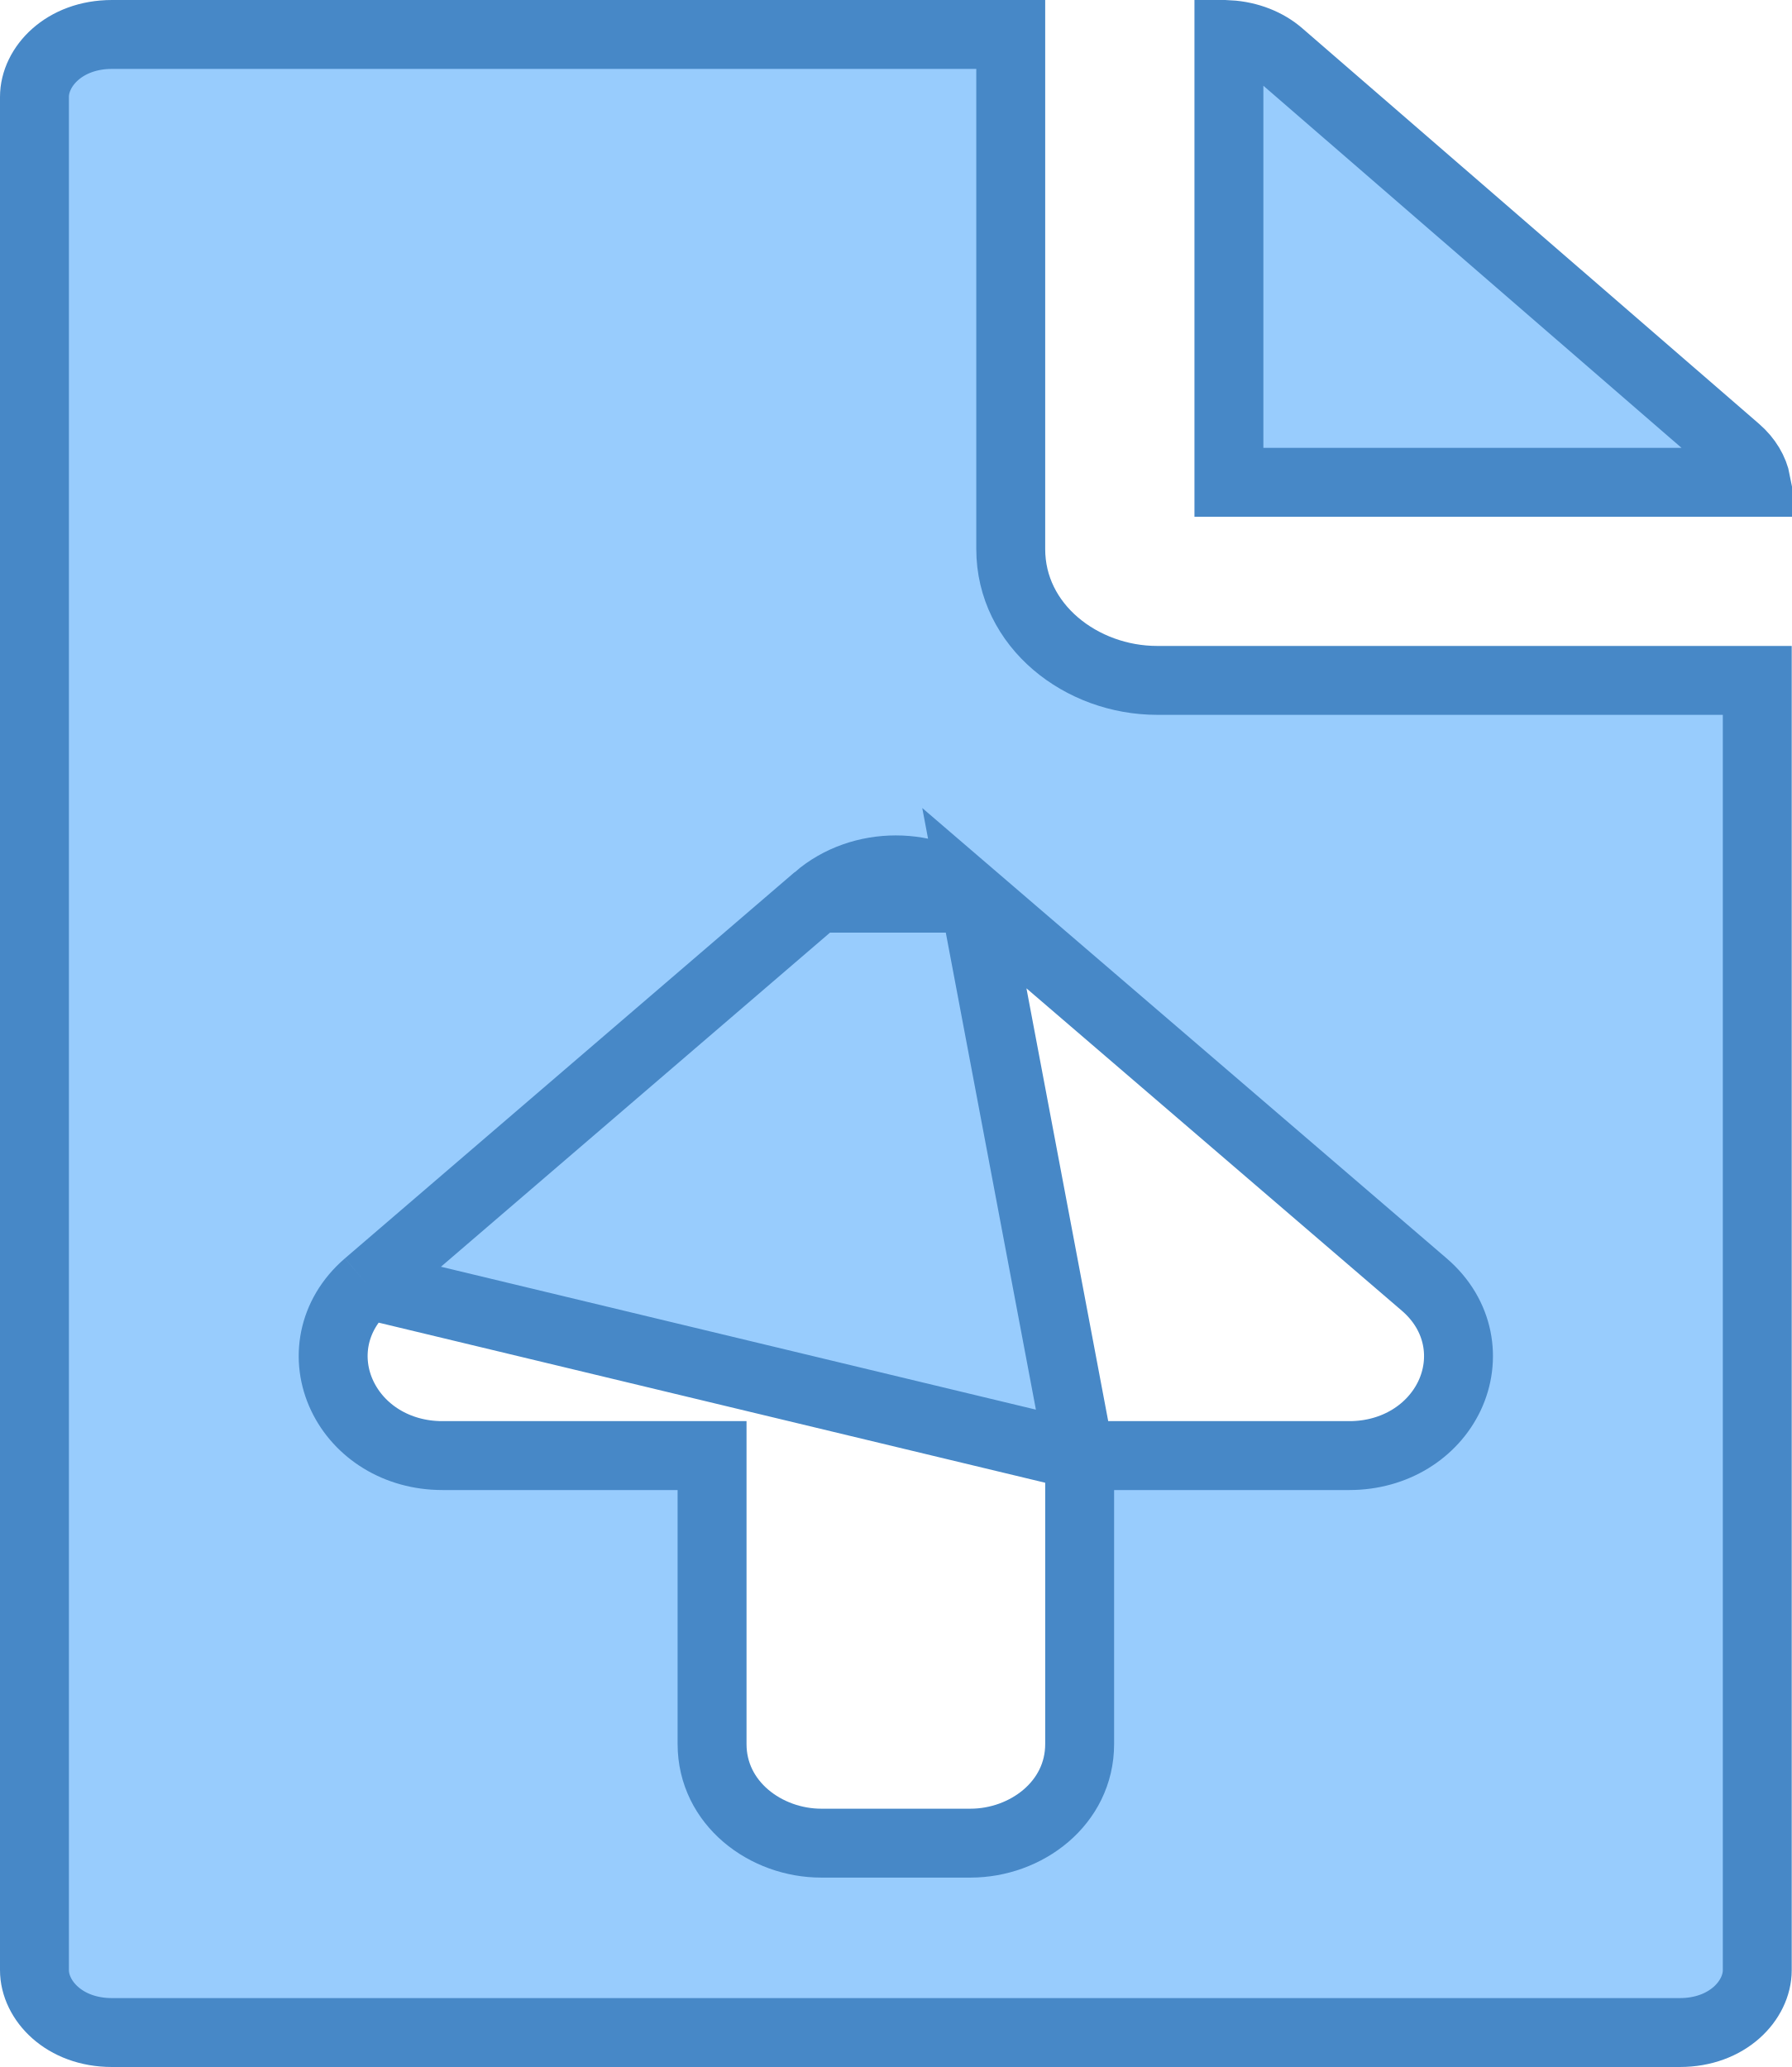
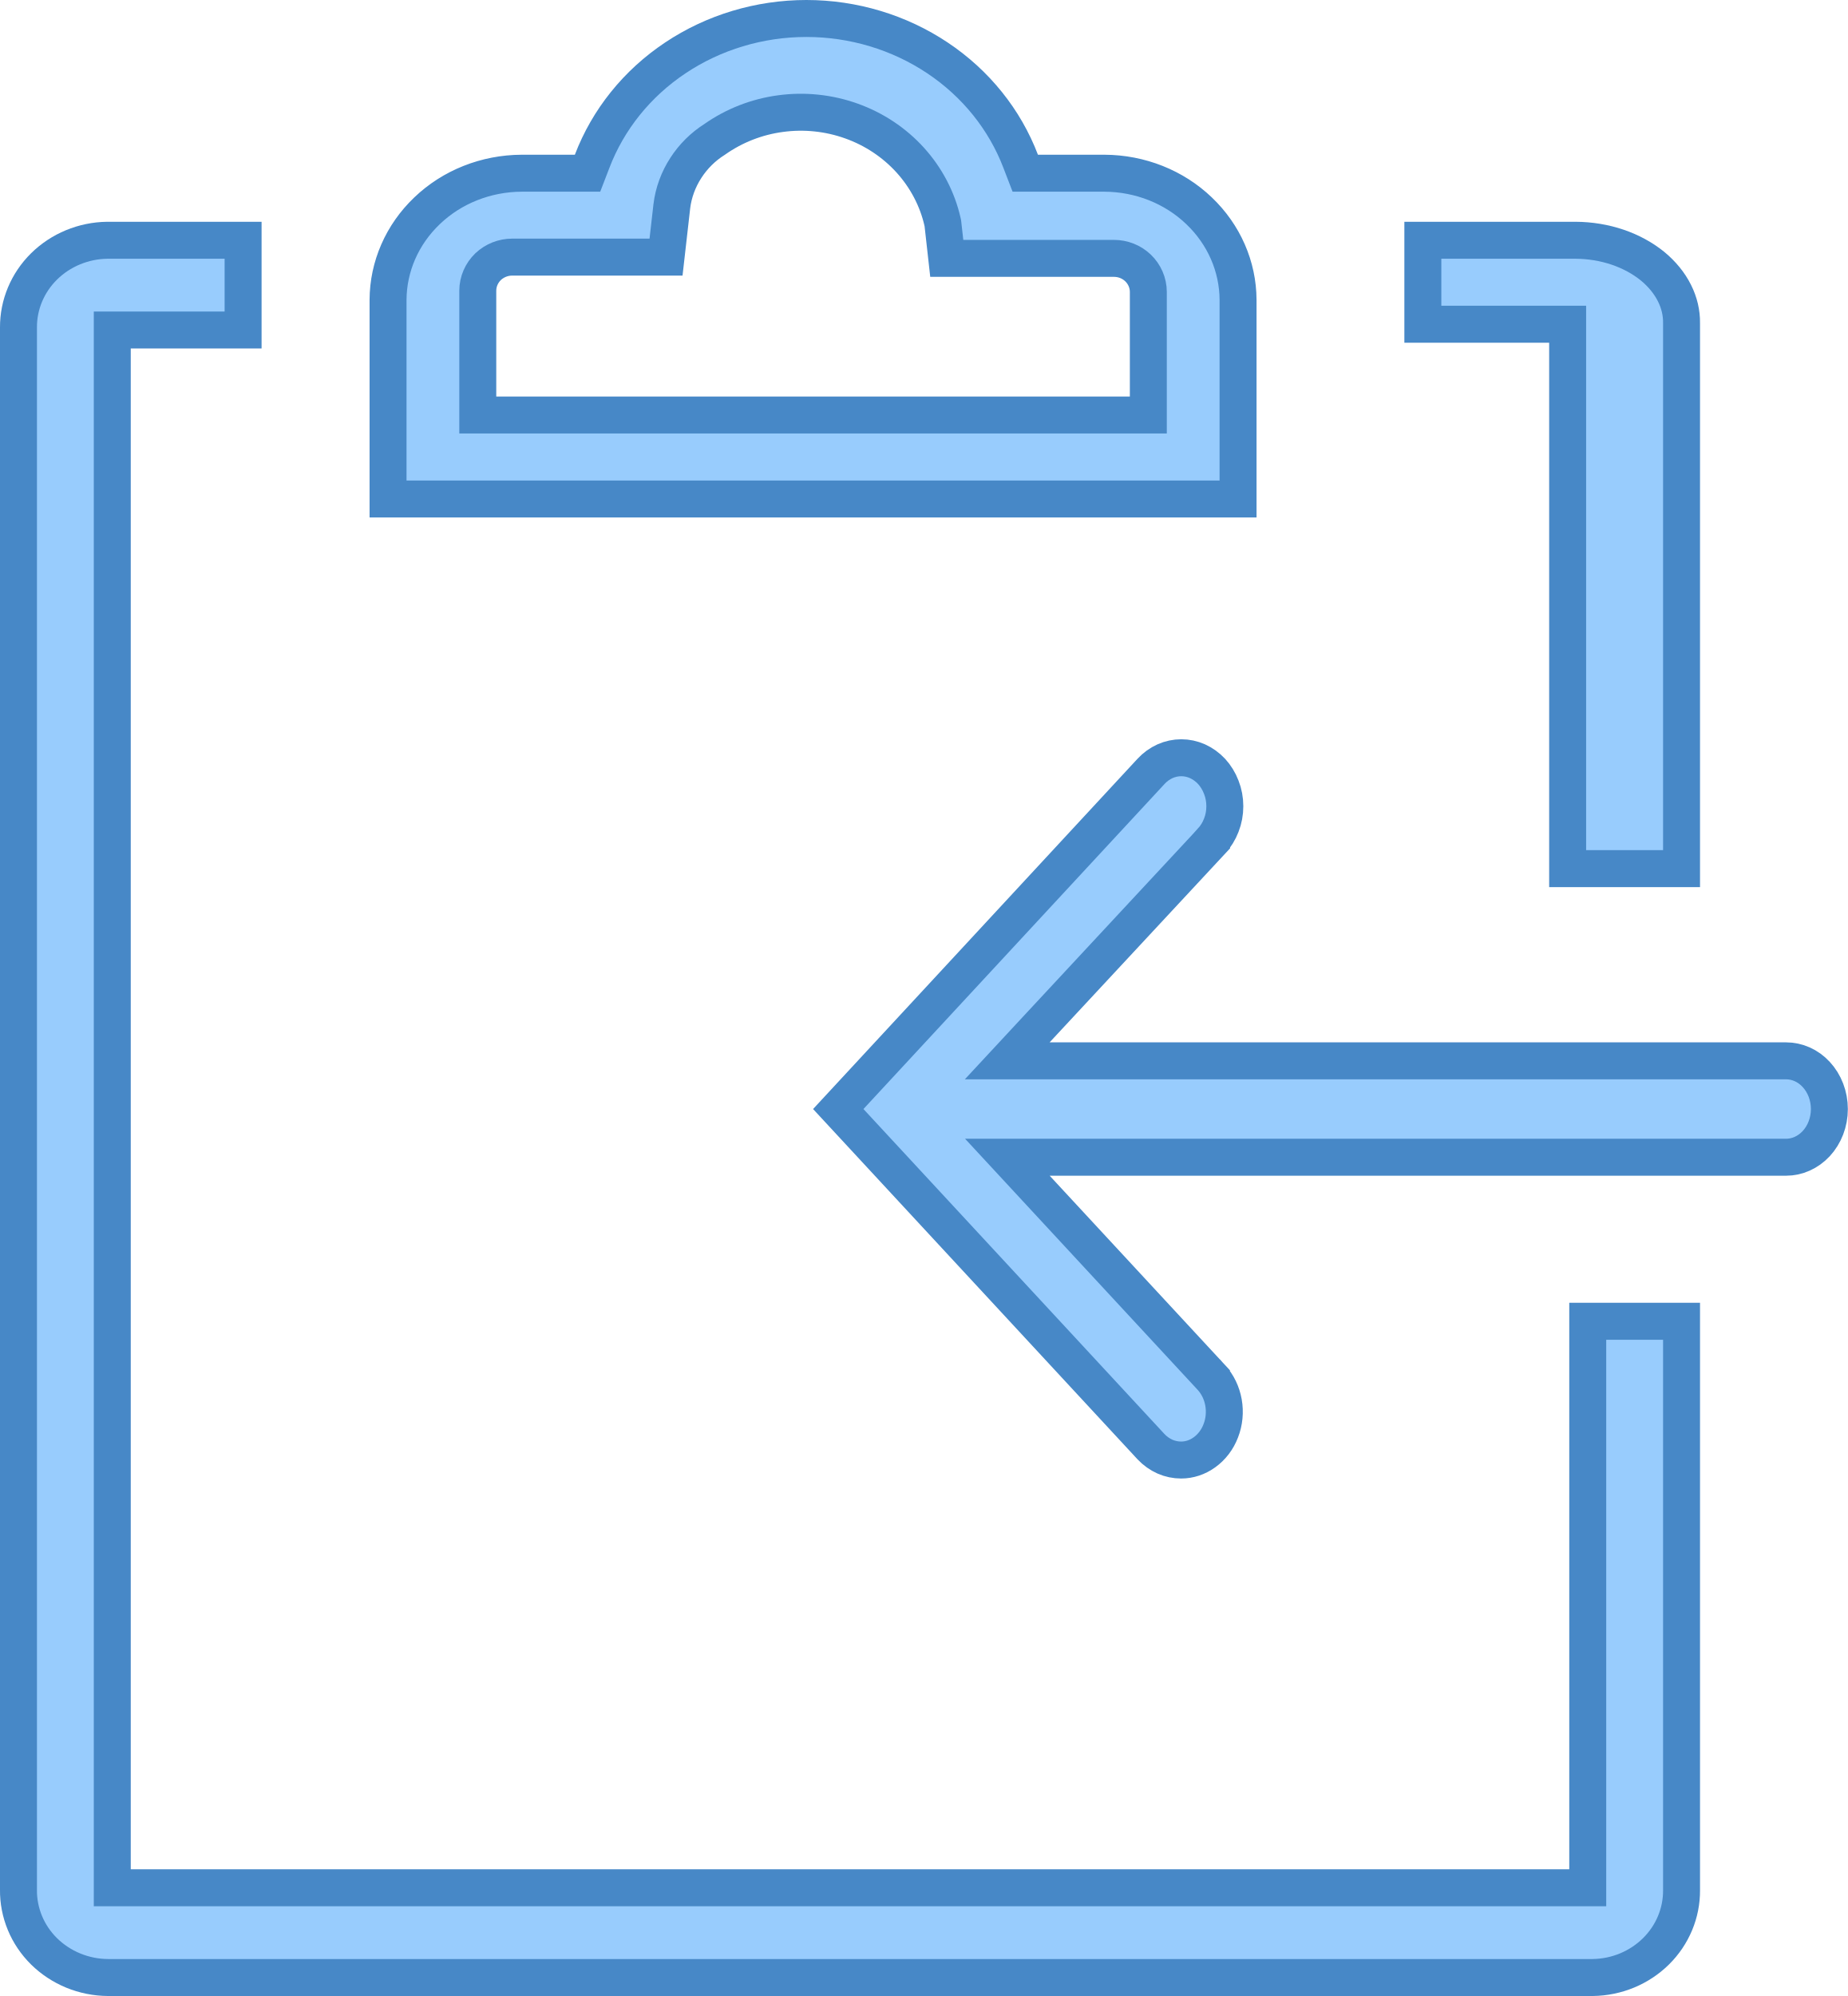
- <svg xmlns="http://www.w3.org/2000/svg" width="26" height="30" viewBox="0 0 26 30" fill="none">
-   <path d="M5.331 18.643L5.331 18.643L11.859 13.036L5.331 18.643ZM5.331 18.643C4.812 19.09 4.717 19.735 4.967 20.26C5.211 20.772 5.755 21.126 6.42 21.126H10.333V25.313C10.333 26.173 11.112 26.751 11.917 26.751H14.083C14.888 26.751 15.667 26.173 15.667 25.313V21.126M5.331 18.643L15.667 21.126M15.667 21.126H19.58C20.244 21.126 20.789 20.772 21.033 20.26C21.282 19.735 21.187 19.089 20.667 18.643C20.667 18.643 20.667 18.643 20.667 18.643L14.139 13.036L15.667 21.126ZM25.199 6.53L25.199 6.53C25.358 6.668 25.452 6.833 25.485 7H17.833V0.503C18.123 0.52 18.383 0.626 18.57 0.788L25.199 6.53ZM14.667 0.5V7.969C14.667 9.084 15.692 9.875 16.792 9.875H25.5V28.594C25.5 29.032 25.07 29.5 24.375 29.5H1.625C0.93 29.5 0.5 29.032 0.5 28.594V1.406C0.5 0.969 0.93 0.5 1.625 0.5H14.667ZM14.139 13.036C13.501 12.488 12.497 12.488 11.86 13.036H14.139Z" fill="#98CCFD" stroke="#4788C7" />
+ <svg xmlns="http://www.w3.org/2000/svg" width="25" height="27" viewBox="0 0 25 27" fill="none">
+   <path d="M13.809 2.182L13.871 2.343H14.043H14.942C15.425 2.345 15.885 2.528 16.222 2.851C16.56 3.173 16.748 3.606 16.75 4.056V6.75H5.25V4.056C5.252 3.606 5.44 3.173 5.778 2.851C6.115 2.528 6.575 2.345 7.058 2.343H7.777H7.949L8.011 2.182C8.226 1.618 8.618 1.129 9.137 0.783C9.655 0.437 10.275 0.25 10.91 0.25C11.545 0.25 12.165 0.437 12.683 0.783C13.202 1.129 13.594 1.618 13.809 2.182ZM15.286 5.614H15.536V5.364V3.949C15.536 3.825 15.484 3.708 15.396 3.624C15.308 3.54 15.191 3.495 15.071 3.495H12.809L12.757 3.03L12.755 3.016L12.752 3.002C12.682 2.692 12.531 2.405 12.315 2.166C12.099 1.928 11.825 1.746 11.519 1.637C11.212 1.527 10.882 1.493 10.559 1.537C10.237 1.58 9.932 1.7 9.669 1.885C9.512 1.984 9.379 2.116 9.279 2.271C9.177 2.428 9.112 2.605 9.089 2.79L9.089 2.79L9.089 2.792L9.011 3.478H6.929C6.809 3.478 6.692 3.524 6.604 3.607C6.516 3.692 6.464 3.808 6.464 3.933V5.364V5.614H6.714H15.286Z" fill="#98CCFD" stroke="#4788C7" stroke-width="0.5" />
+   <path d="M14.018 13.929L13.627 14.35H14.201H24.164C24.313 14.35 24.46 14.413 24.572 14.534C24.684 14.655 24.75 14.823 24.75 15.002C24.75 15.181 24.684 15.349 24.572 15.47C24.46 15.59 24.313 15.654 24.164 15.654H14.201H13.629L14.018 16.074L16.39 18.634C16.39 18.635 16.39 18.635 16.391 18.635C16.473 18.726 16.53 18.842 16.553 18.971C16.576 19.101 16.563 19.235 16.516 19.355C16.47 19.476 16.392 19.576 16.296 19.645C16.201 19.714 16.091 19.75 15.98 19.75L15.98 19.75C15.906 19.75 15.831 19.735 15.761 19.704C15.692 19.673 15.627 19.628 15.571 19.568C15.571 19.568 15.571 19.568 15.571 19.568L11.341 15.002L15.572 10.435C15.627 10.375 15.692 10.329 15.762 10.297C15.832 10.266 15.907 10.25 15.982 10.25C16.056 10.25 16.131 10.266 16.201 10.297C16.271 10.329 16.336 10.375 16.392 10.435C16.447 10.495 16.492 10.568 16.523 10.649C16.555 10.73 16.571 10.817 16.571 10.906C16.571 10.995 16.555 11.082 16.523 11.163C16.492 11.244 16.447 11.316 16.392 11.376C16.392 11.376 16.392 11.377 16.392 11.377L14.018 13.929Z" fill="#98CCFD" stroke="#4788C7" stroke-width="0.5" />
+   <path d="M22.75 4.371L22.75 4.371V4.375V11.75H21.209V4.636V4.386H20.959H19.25V3.25H21.316C21.513 3.251 21.706 3.283 21.886 3.344C22.065 3.405 22.225 3.493 22.357 3.6C22.488 3.708 22.588 3.832 22.654 3.964C22.72 4.095 22.752 4.233 22.75 4.371Z" fill="#98CCFD" stroke="#4788C7" stroke-width="0.5" />
+   <path d="M21.231 25.536H21.481V25.286V17.873H22.75L22.75 25.569L22.75 25.57C22.752 25.877 22.628 26.175 22.404 26.396C22.179 26.618 21.872 26.746 21.548 26.75H1.461C1.299 26.749 1.14 26.717 0.991 26.656C0.843 26.595 0.709 26.507 0.596 26.396C0.484 26.285 0.396 26.155 0.337 26.012C0.278 25.869 0.248 25.717 0.25 25.563L0.25 25.563V25.56V4.431H0.25L0.25 4.43C0.248 4.123 0.372 3.825 0.596 3.604C0.821 3.382 1.129 3.254 1.452 3.25H3.289V4.464H1.769H1.519V4.714V25.286V25.536H1.769H21.231Z" fill="#98CCFD" stroke="#4788C7" stroke-width="0.5" />
</svg>
